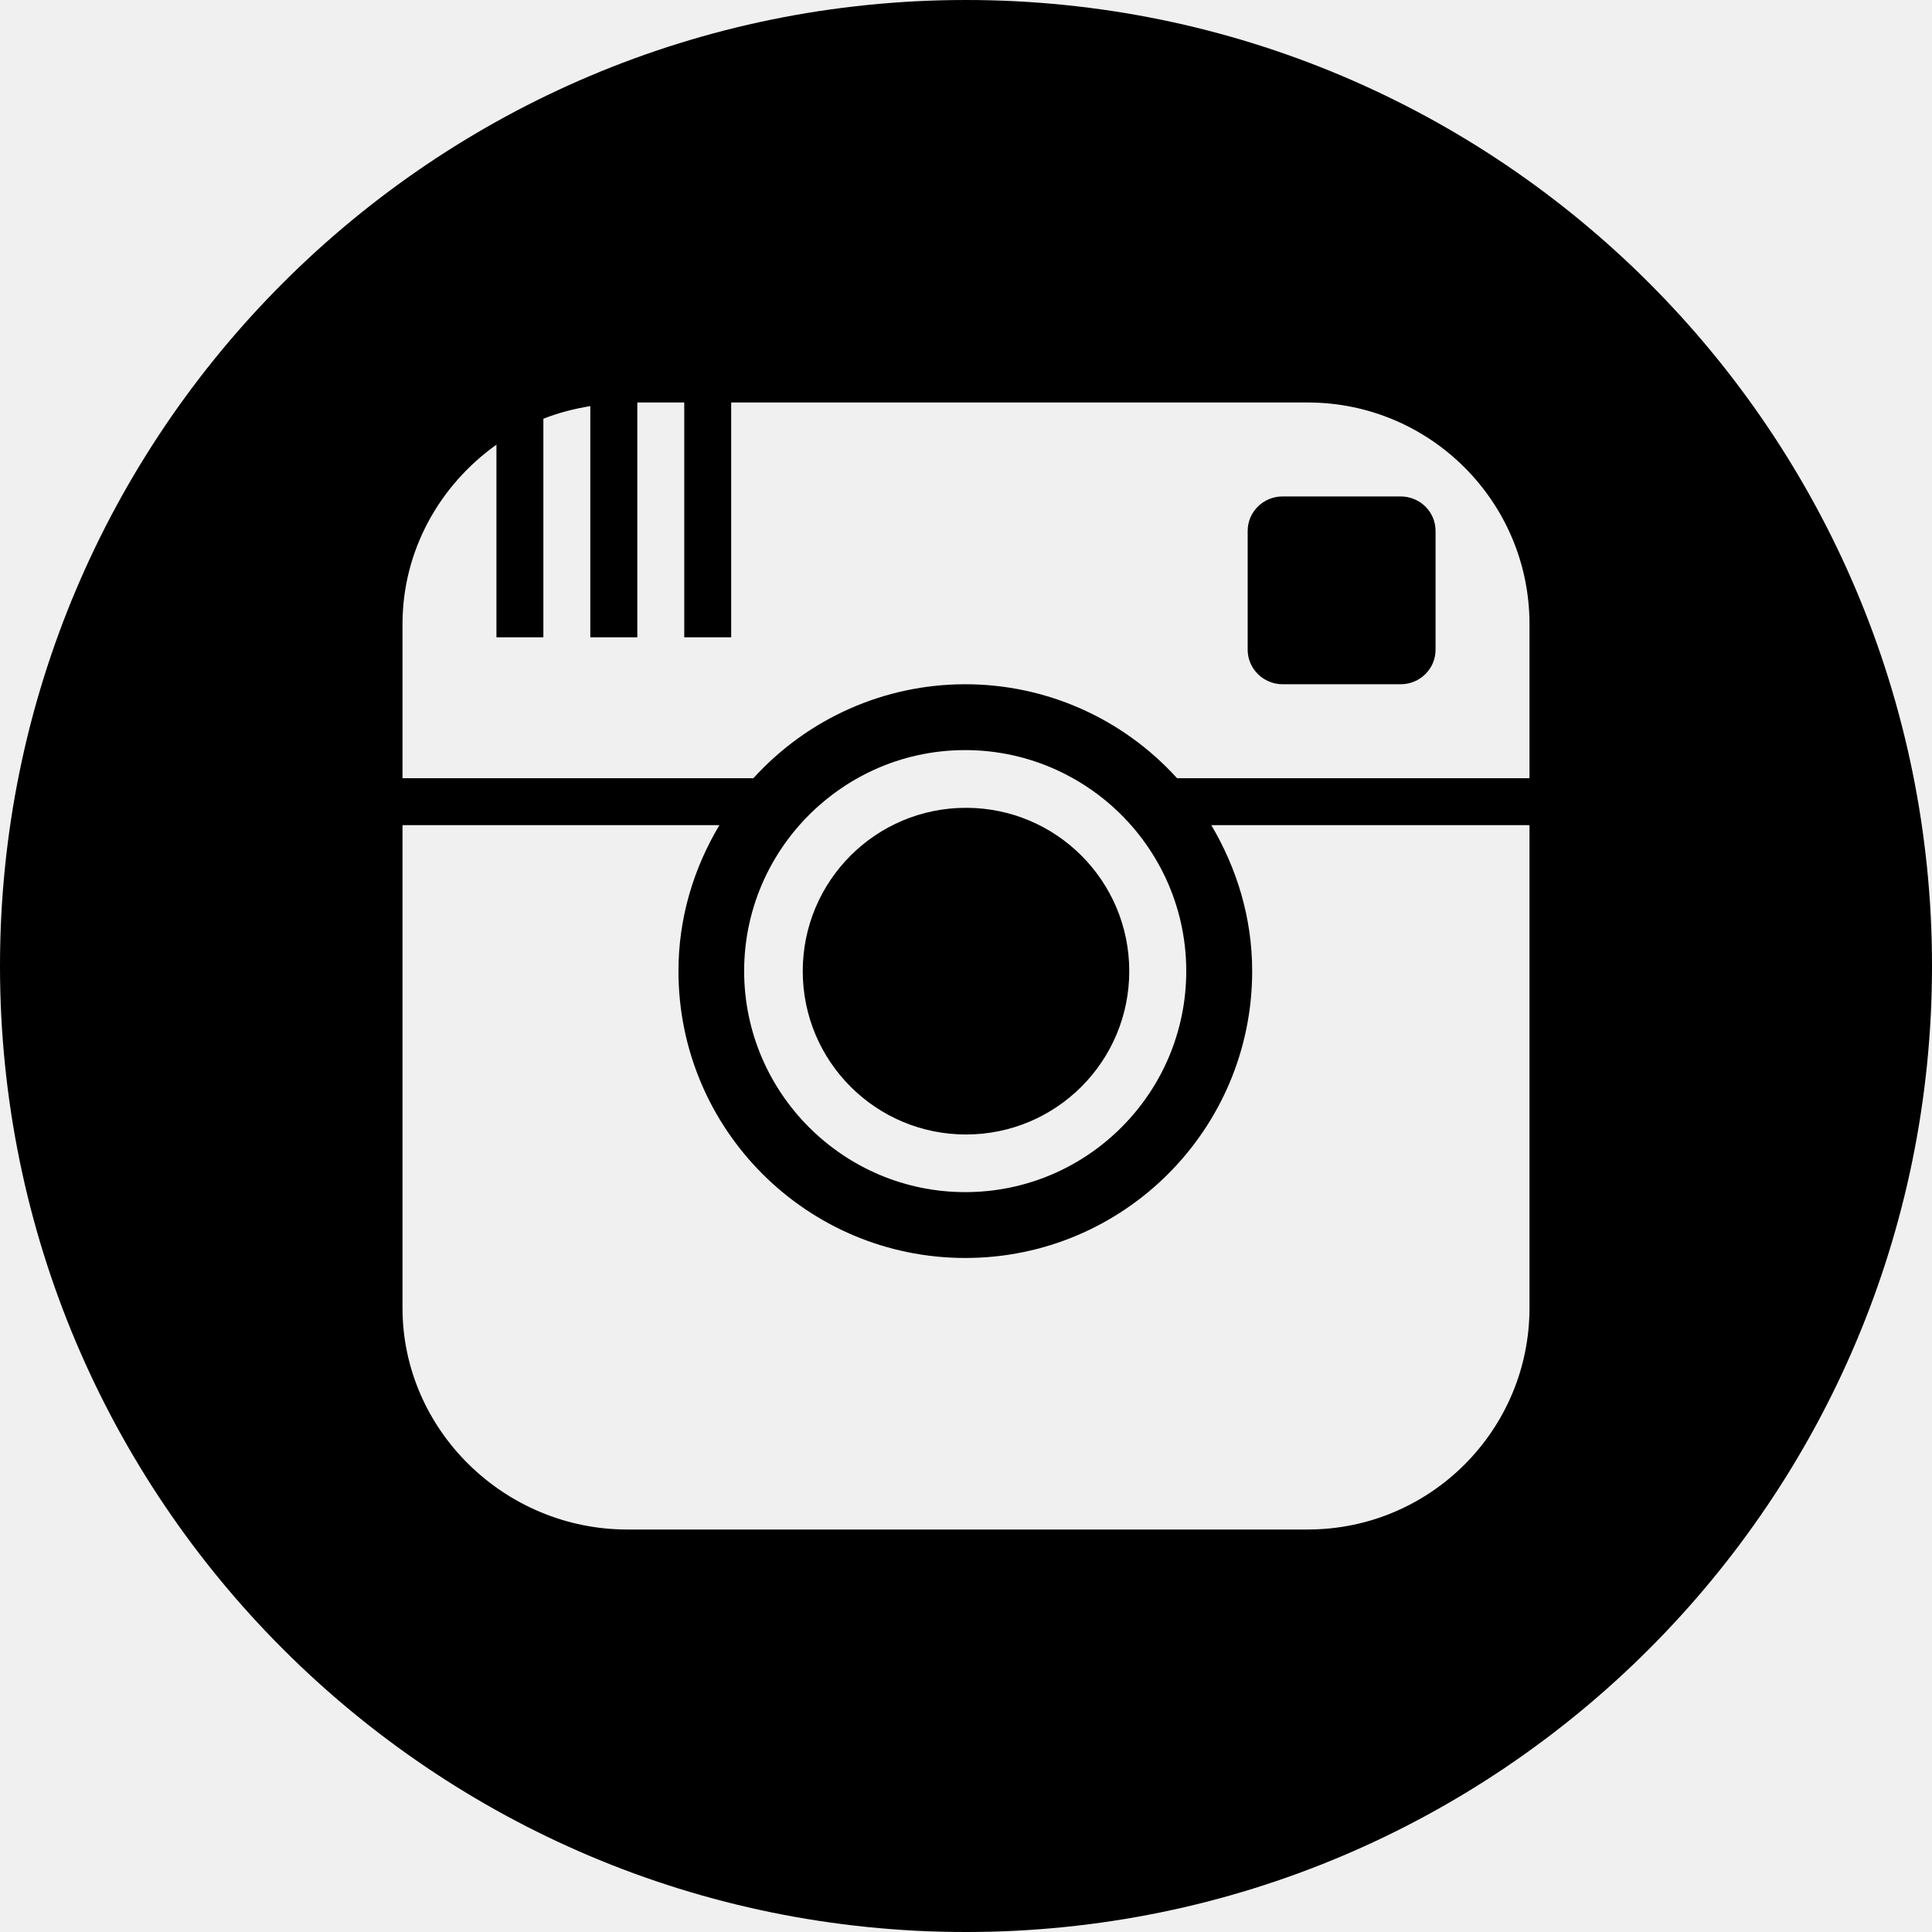
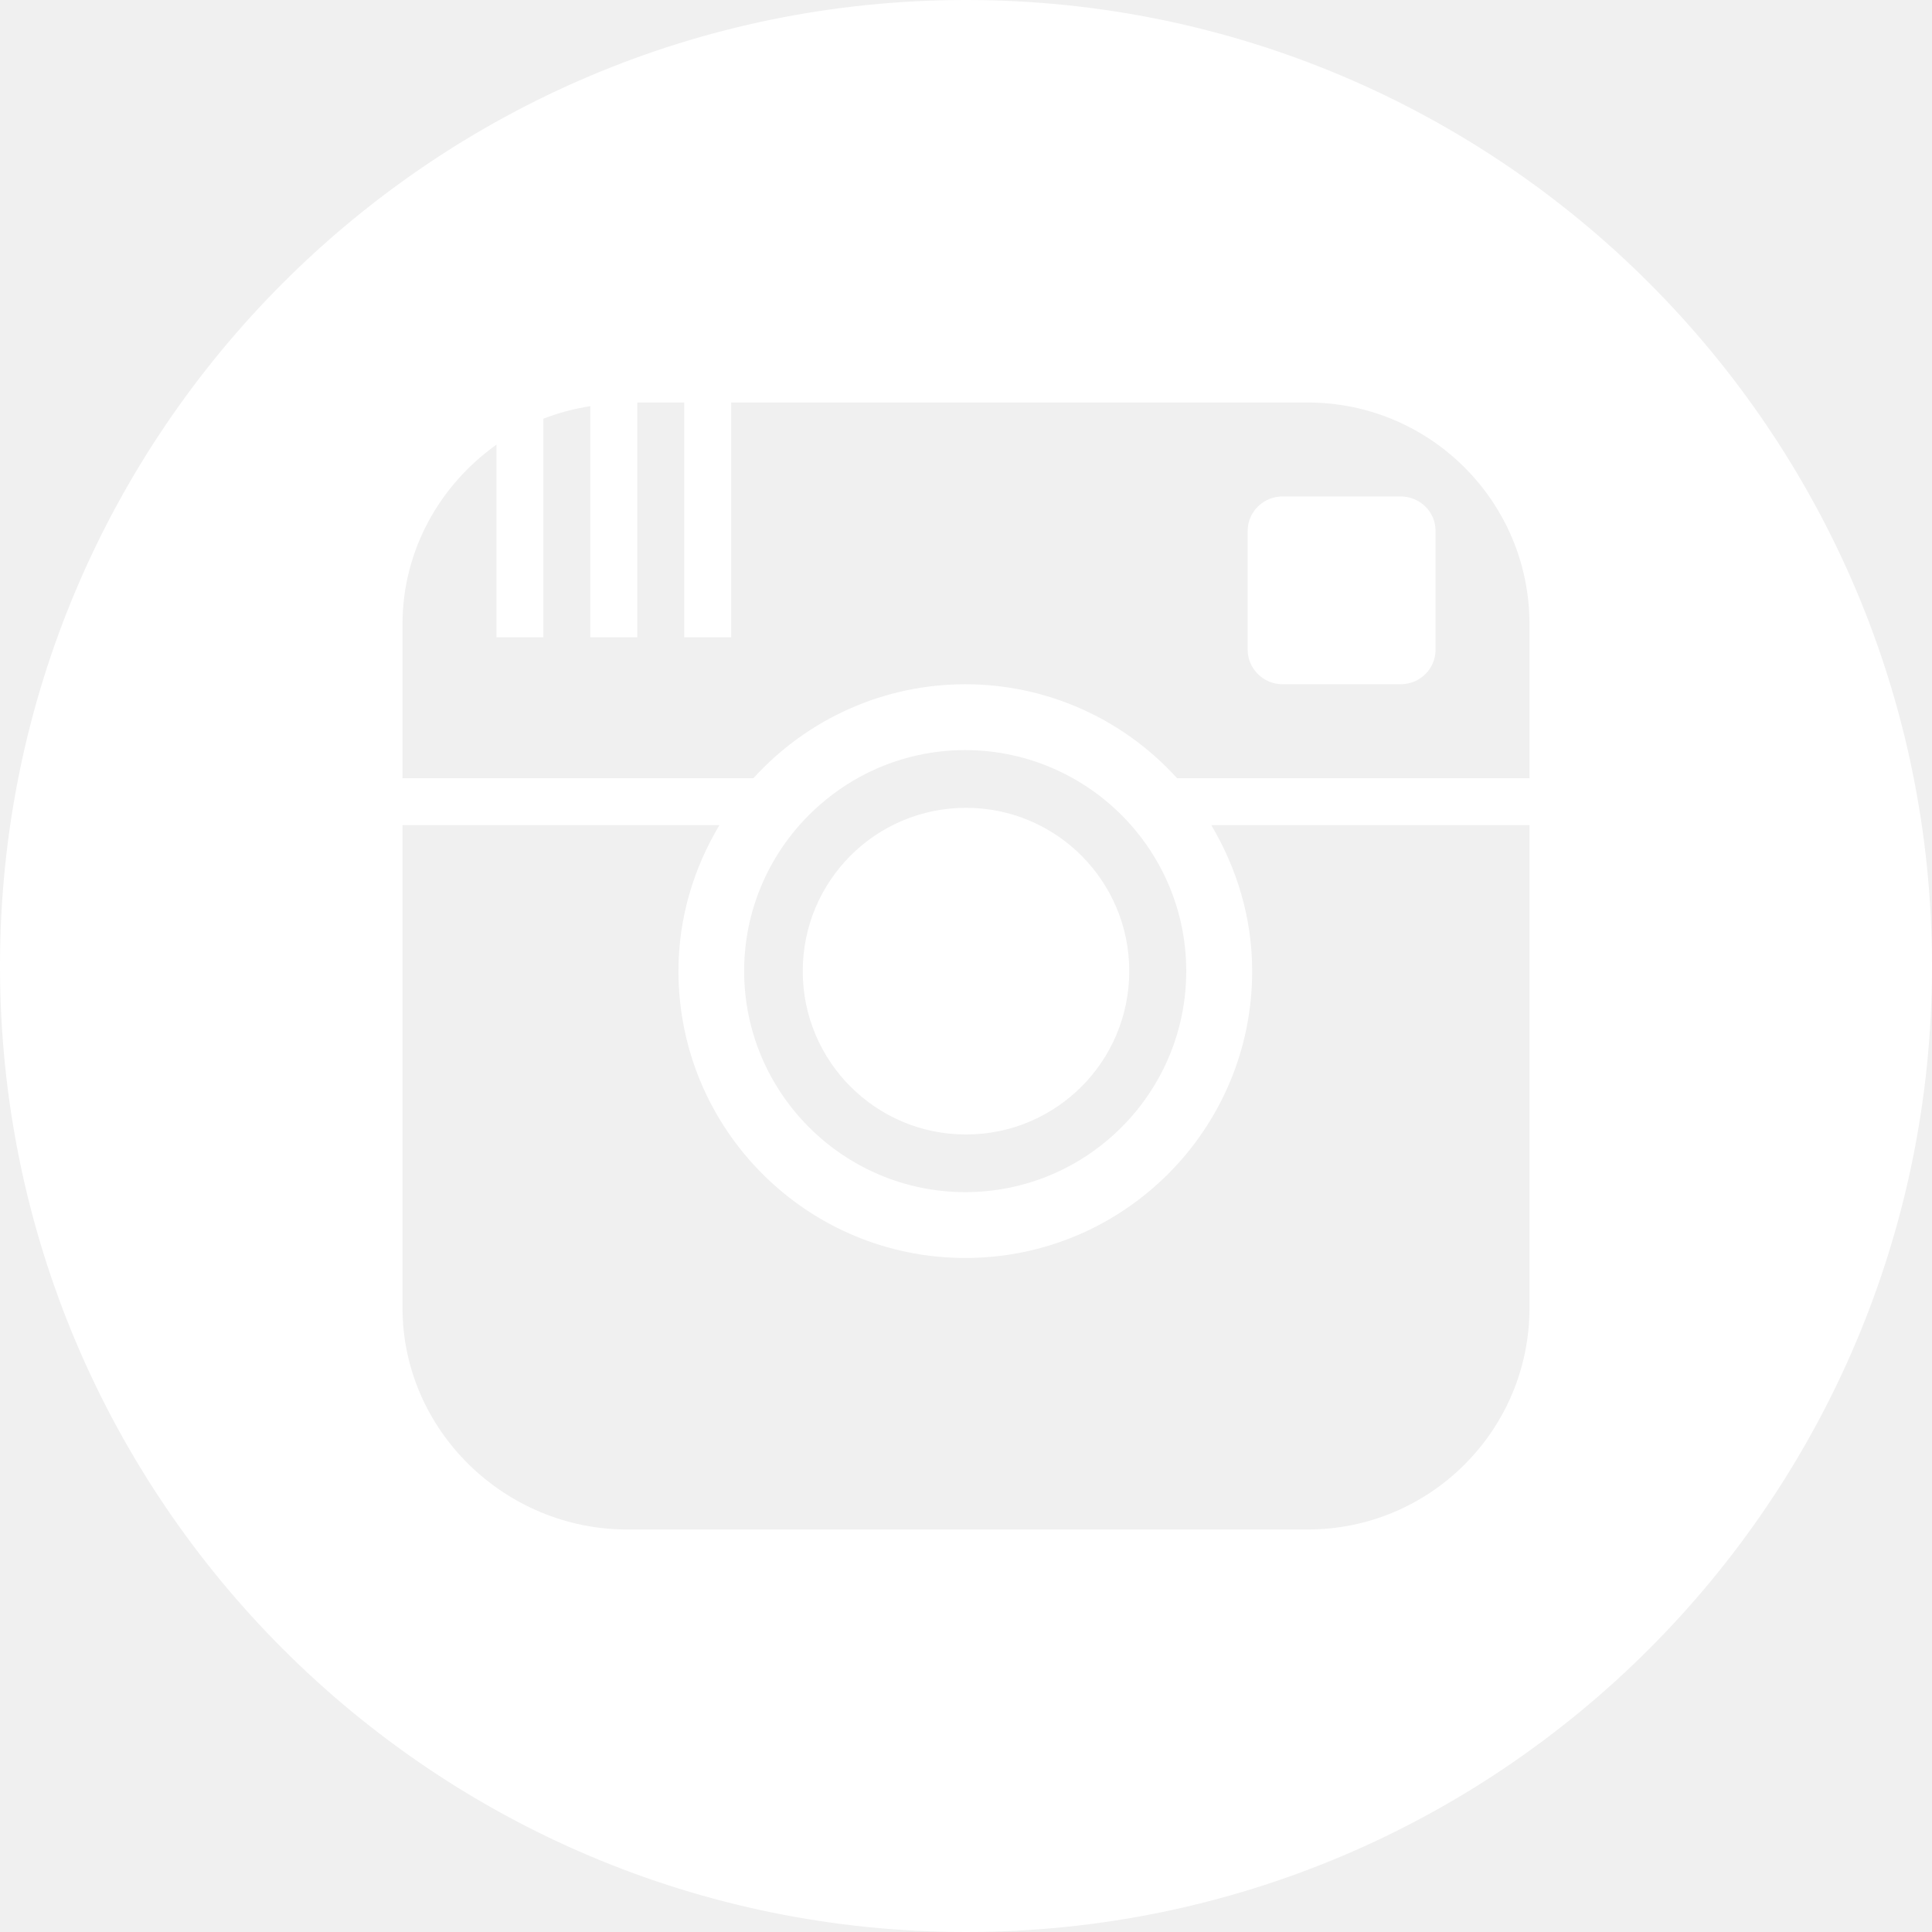
- <svg xmlns="http://www.w3.org/2000/svg" width="24" height="24" viewBox="0 0 24 24">
+ <svg xmlns="http://www.w3.org/2000/svg" fill="#fff" width="24" height="24" viewBox="0 0 24 24">
  <path d="M17.833 6.595v1.476c0 .237-.193.429-.435.429h-1.465c-.238 0-.434-.192-.434-.429v-1.476c0-.237.195-.428.434-.428h1.465c.242 0 .435.191.435.428zm-5.833 7.498c1.121 0 2.028-.908 2.028-2.029s-.907-2.029-2.028-2.029-2.028.908-2.028 2.029.907 2.029 2.028 2.029zm12-2.093c0 6.627-5.373 12-12 12s-12-5.373-12-12 5.373-12 12-12 12 5.373 12 12zm-5-1.75h-3.953c.316.533.508 1.149.508 1.813 0 1.968-1.596 3.564-3.563 3.564-1.969 0-3.564-1.596-3.564-3.564 0-.665.191-1.281.509-1.813h-3.937v5.996c0 1.521 1.27 2.754 2.791 2.754h8.454c1.521 0 2.755-1.233 2.755-2.754v-5.996zm-7.009 4.559c1.515 0 2.745-1.232 2.745-2.746 0-.822-.364-1.56-.937-2.063-.202-.177-.429-.324-.677-.437-.346-.157-.729-.245-1.132-.245-.405 0-.788.088-1.133.245-.246.112-.474.26-.675.437-.574.503-.938 1.242-.938 2.063.001 1.514 1.234 2.746 2.747 2.746zm7.009-7.055c0-1.521-1.234-2.754-2.755-2.754h-7.162v2.917h-.583v-2.917h-.583v2.917h-.584v-2.872c-.202.033-.397.083-.583.157v2.715h-.583v-2.393c-.702.5-1.167 1.31-1.167 2.23v1.913h4.359c.681-.748 1.633-1.167 2.632-1.167 1.004 0 1.954.422 2.631 1.167h4.378v-1.913z" />
</svg>
